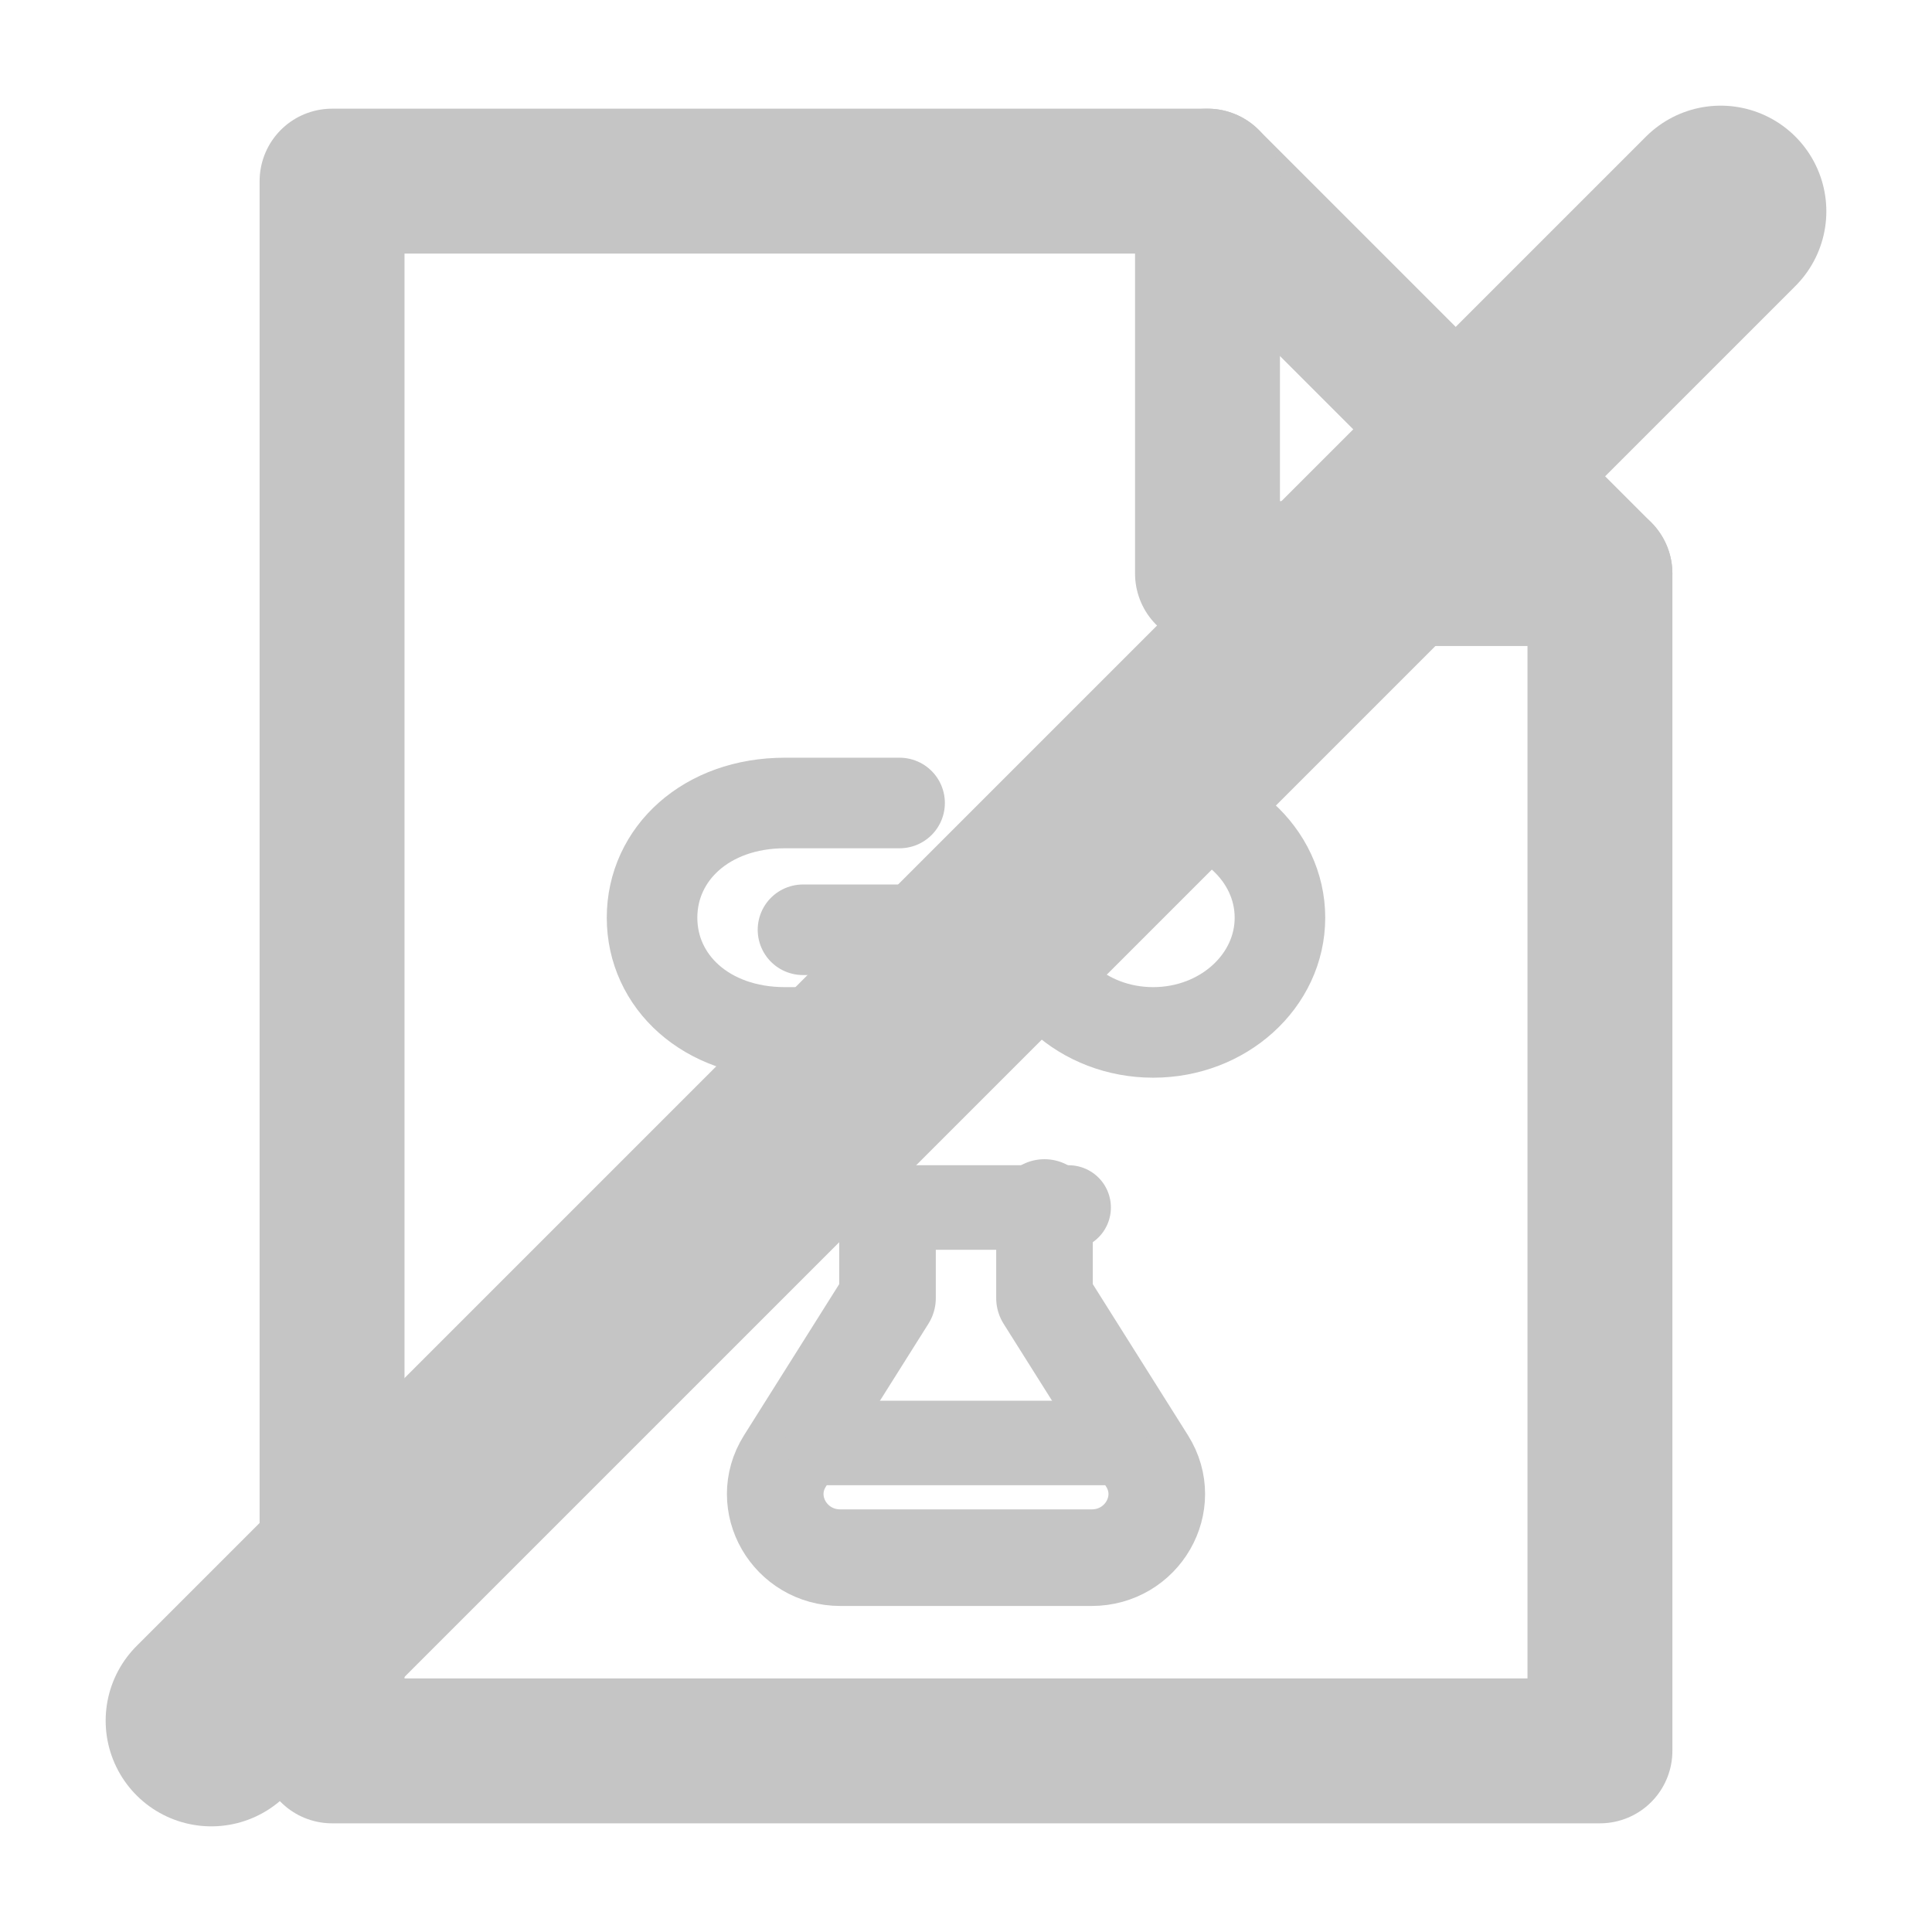
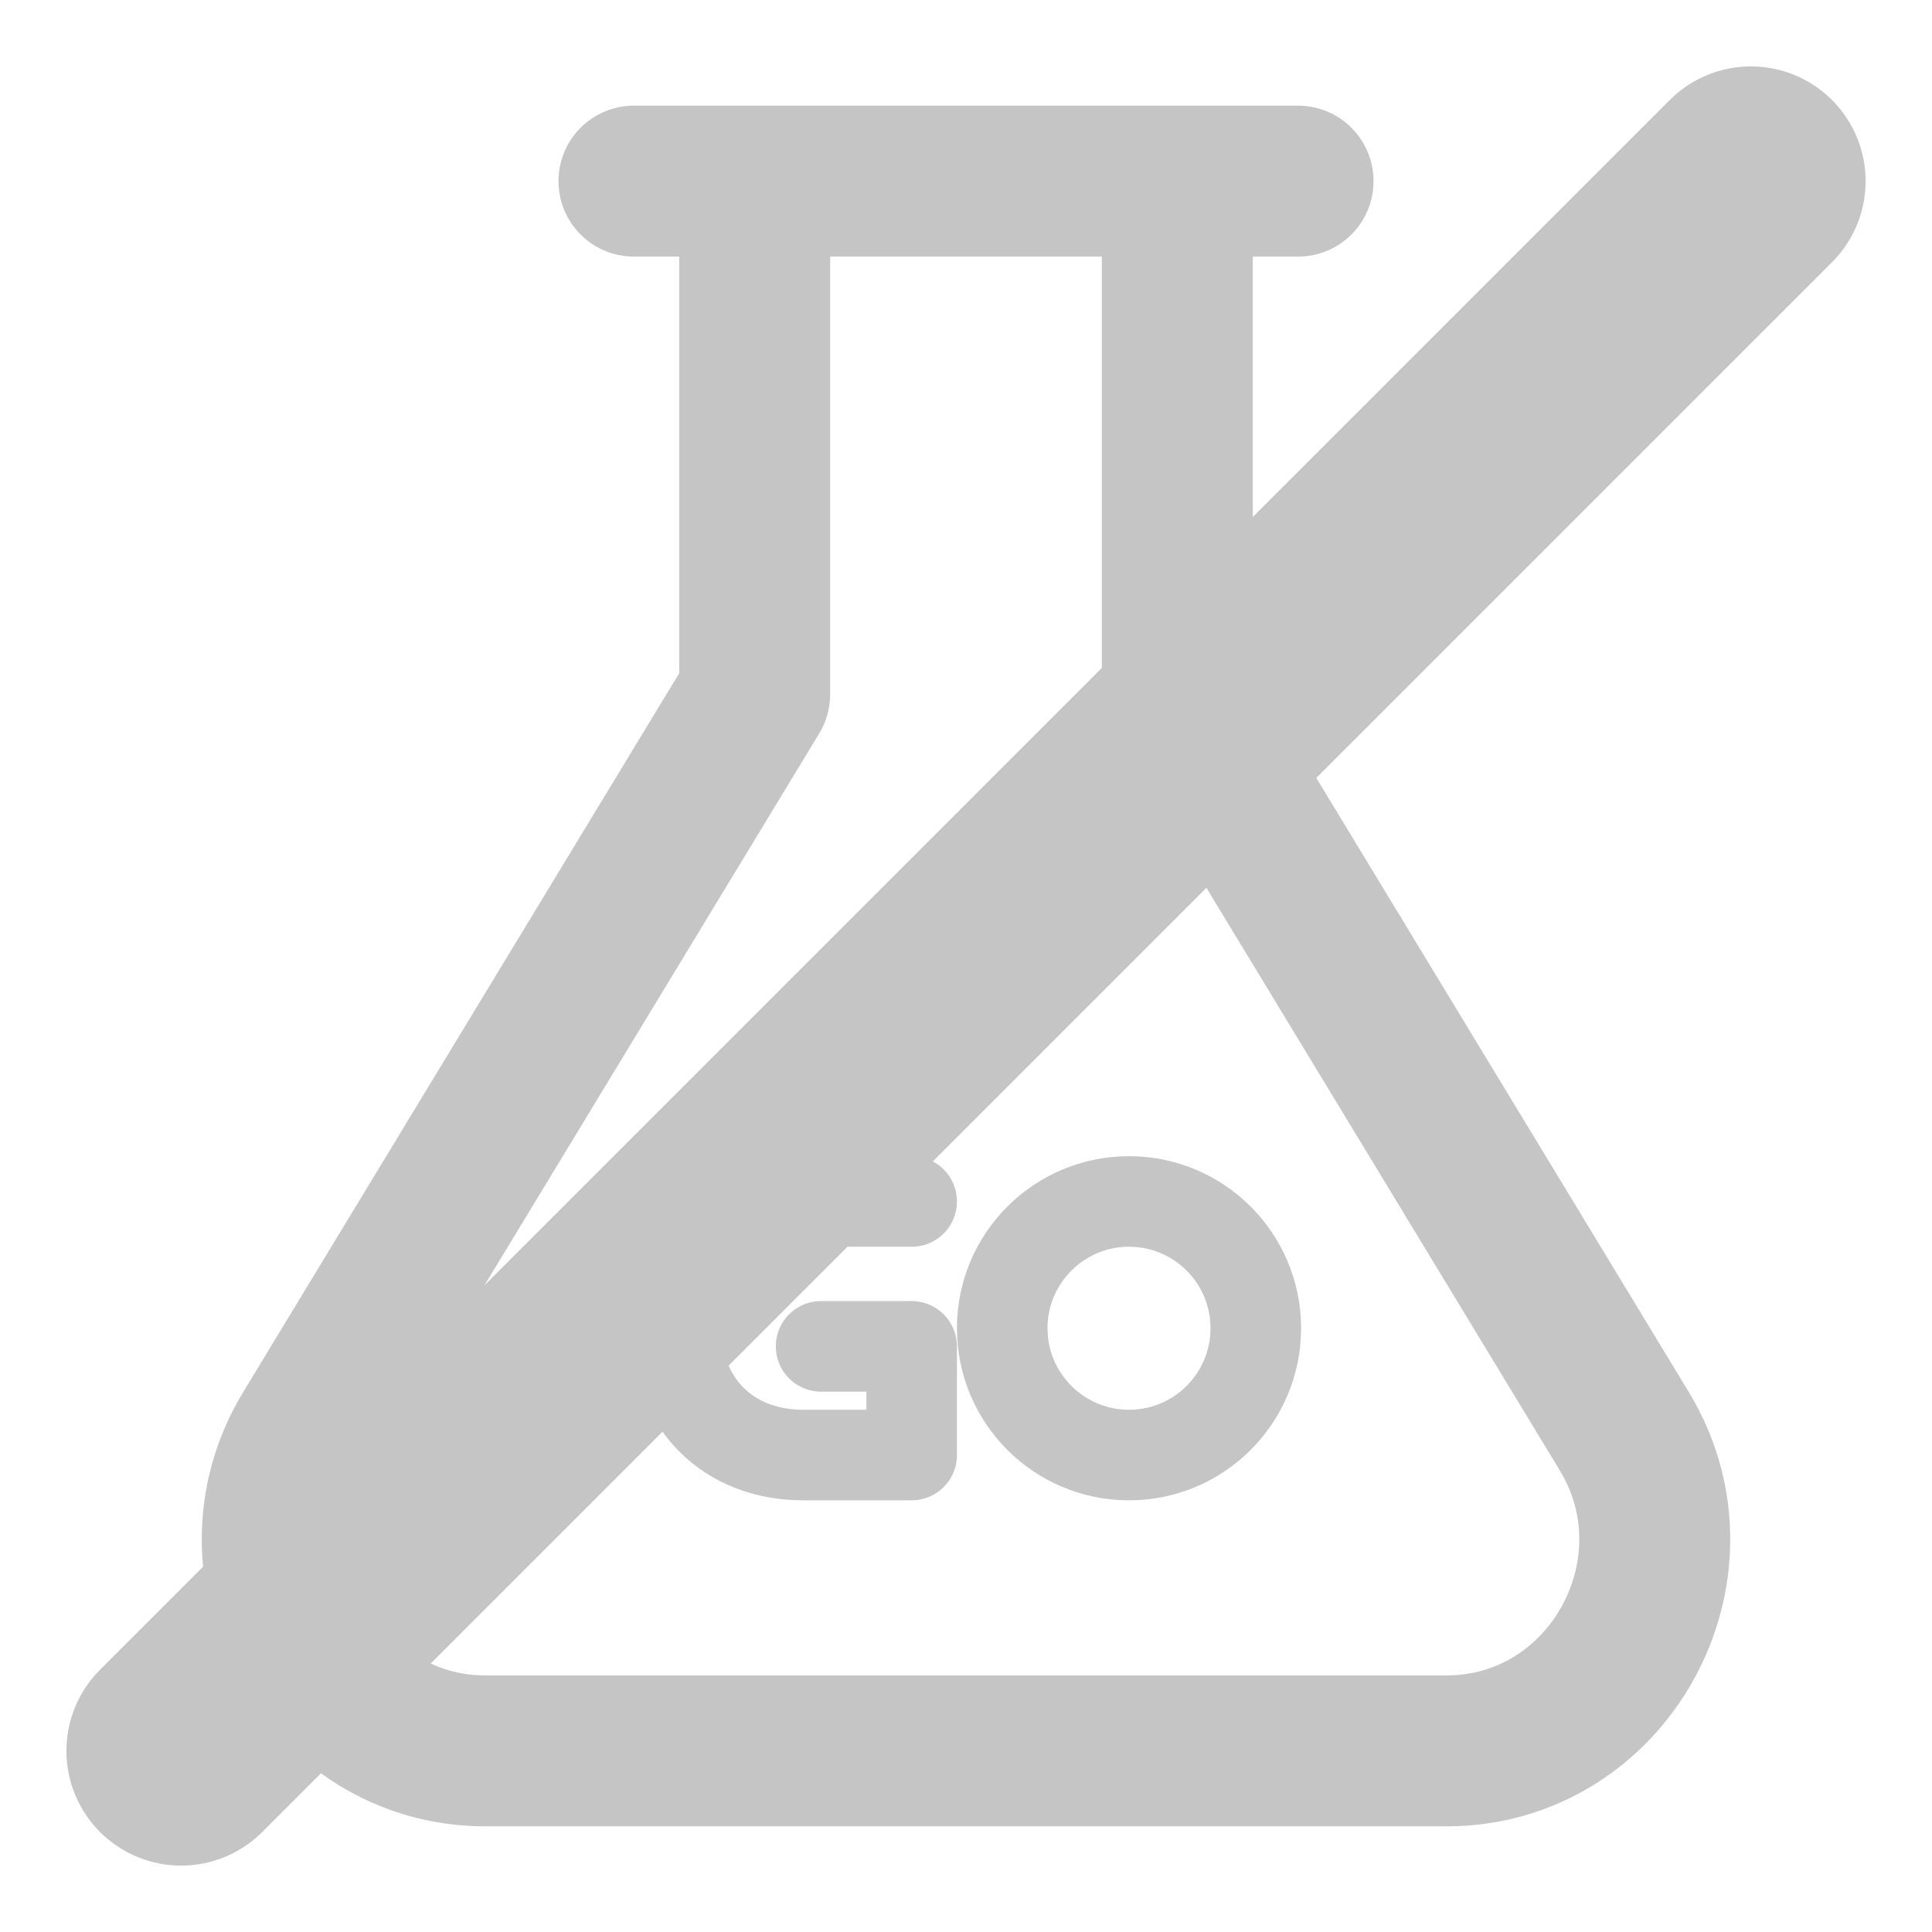
<svg xmlns="http://www.w3.org/2000/svg" viewBox="0 0 16 16" fill="none">
  <g stroke="#c5c5c5" stroke-linecap="round" stroke-linejoin="round">
-     <path d="M2.75 1.5H10l3.25 3.25v9.75H2.75z" stroke-width="1.2" />
-     <path d="M10 1.5v3.25h3.25" stroke-width="1.2" />
-     <path d="M7.45 6.65H6.5c-.65 0-1.1.42-1.1.95s.45.95 1.1.95h.95V7.7h-.8" stroke-width=".75" />
-     <ellipse cx="9.55" cy="7.6" rx="1.05" ry=".95" stroke-width=".75" />
-     <path d="M7.35 10v.75l-.85 1.35c-.22.35.04.8.46.8h2.08c.42 0 .68-.45.46-.8l-.85-1.35V10" stroke-width=".8" />
-     <path d="M7.15 10h1.7M6.85 11.95h2.3" stroke-width=".7" />
-     <path d="M1.75 14.25 14.25 1.75" stroke-width="1.75" />
+     <path d="M5.25 1.5h5.5M6.25 1.5v4.25l-3.7 6.1c-.7 1.15.13 2.65 1.47 2.65h7.96c1.34 0 2.17-1.5 1.47-2.65l-3.7-6.1V1.5" stroke-width="1.25" />
+     <path d="M7.55 9.95h-.9c-.62 0-1.05.43-1.05 1.05s.43 1.05 1.05 1.05h.9v-.9H6.8" stroke-width=".75" />
+     <ellipse cx="9.35" cy="11" rx="1.05" ry="1.05" stroke-width=".75" />
+     <path d="M1.5 14.5 14.5 1.5" stroke-width="1.9" />
  </g>
</svg>
